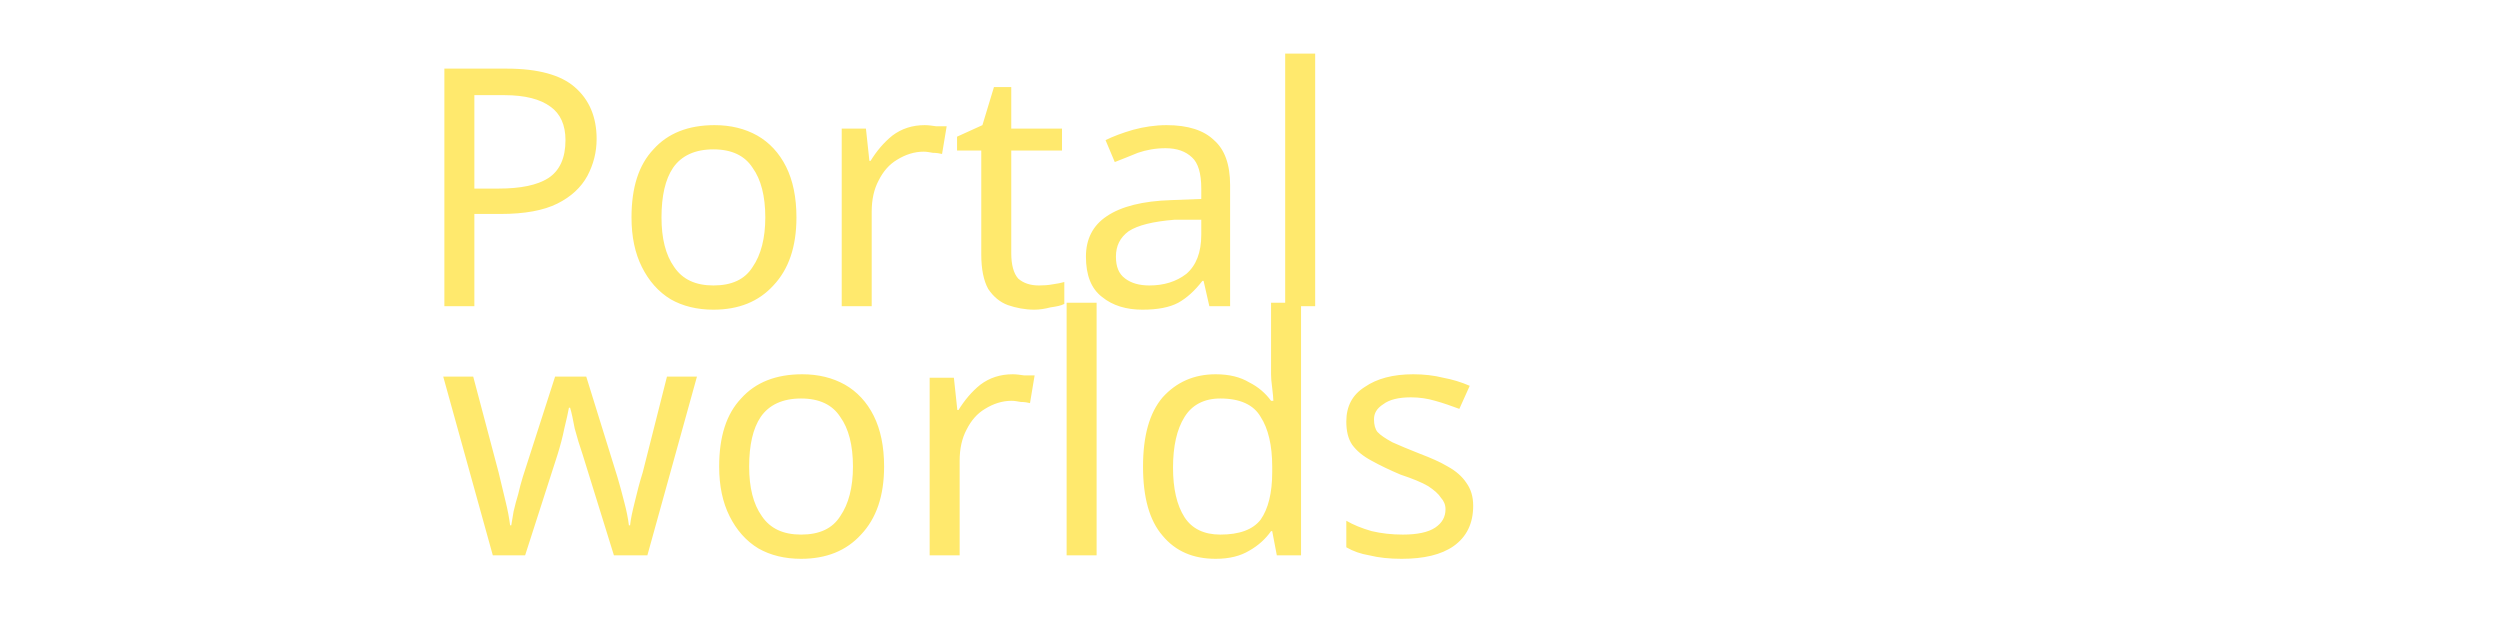
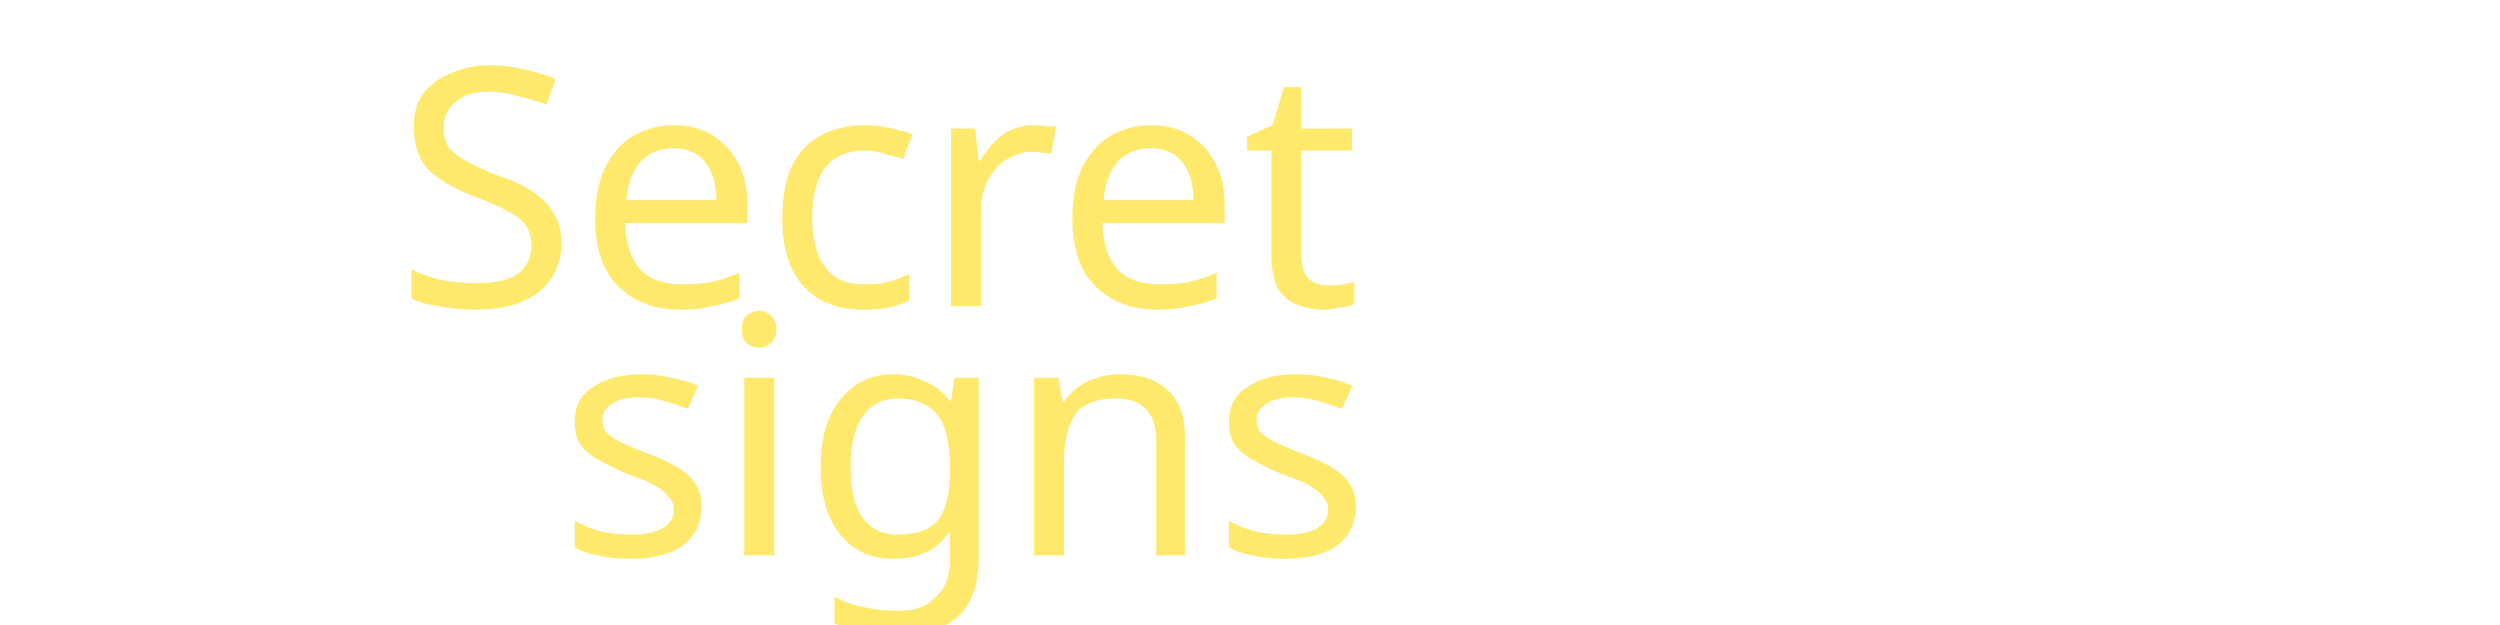
<svg xmlns="http://www.w3.org/2000/svg" width="128" height="32" viewBox="0 0 33.867 8.467" version="1.1" id="svg8">
  <defs id="defs2" />
  <g id="layer1">
    <text xml:space="preserve" style="font-weight:500;font-size:4.5px;line-height:0.75;font-family:Ludosity;-inkscape-font-specification:'Ludosity Medium';text-align:center;text-anchor:middle;fill:#ffe96d;fill-opacity:1;fill-rule:evenodd;stroke:none;stroke-width:0.124;stroke-linejoin:round" x="15.984" y="4.146" id="text835">
-       <tspan id="tspan833" x="15.984" y="4.146" style="font-size:4.5px;line-height:0.75;fill:#ffe96d;fill-opacity:1;stroke:none;stroke-width:0.124">Portal</tspan>
-       <tspan x="15.984" y="7.52" style="font-size:4.5px;line-height:0.75;fill:#ffe96d;fill-opacity:1;stroke:none;stroke-width:0.124" id="tspan1">worlds</tspan>
+       <tspan id="tspan833" x="15.984" y="4.146" style="font-size:4.5px;line-height:0.75;fill:#ffe96d;fill-opacity:1;stroke:none;stroke-width:0.124">Secret</tspan>
+       <tspan x="15.984" y="7.52" style="font-size:4.5px;line-height:0.75;fill:#ffe96d;fill-opacity:1;stroke:none;stroke-width:0.124" id="tspan1">signs</tspan>
    </text>
  </g>
</svg>
